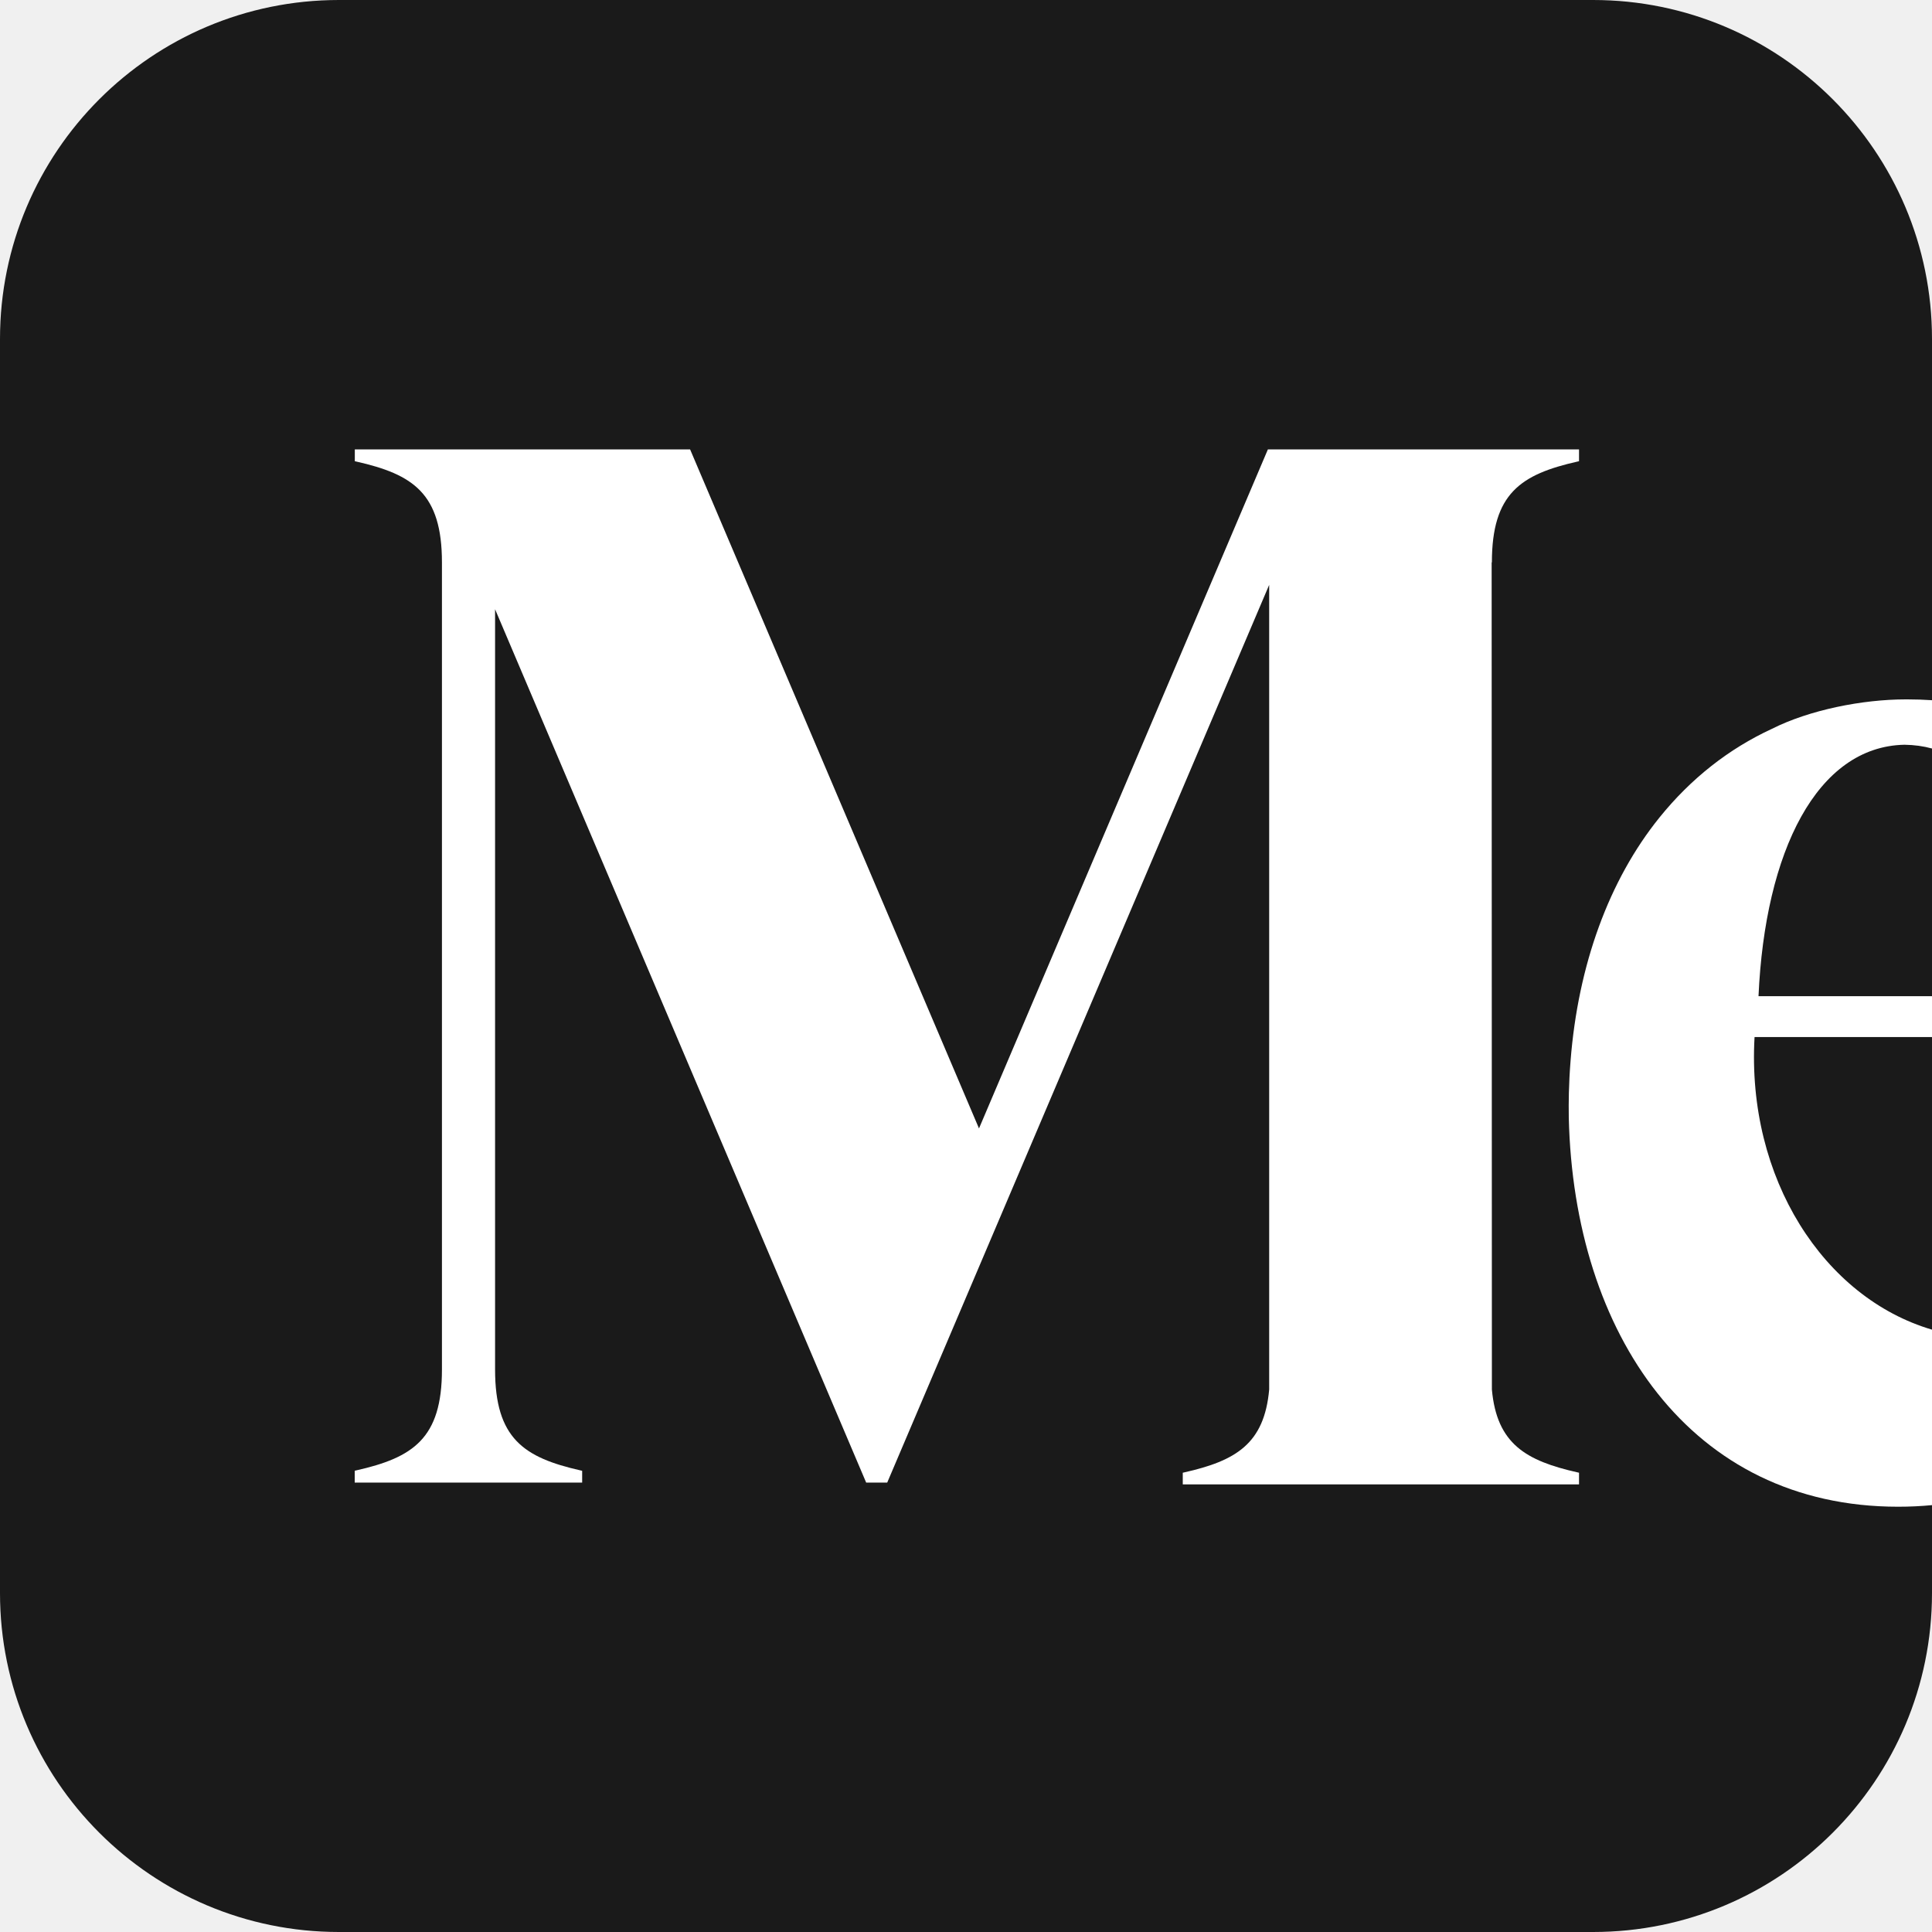
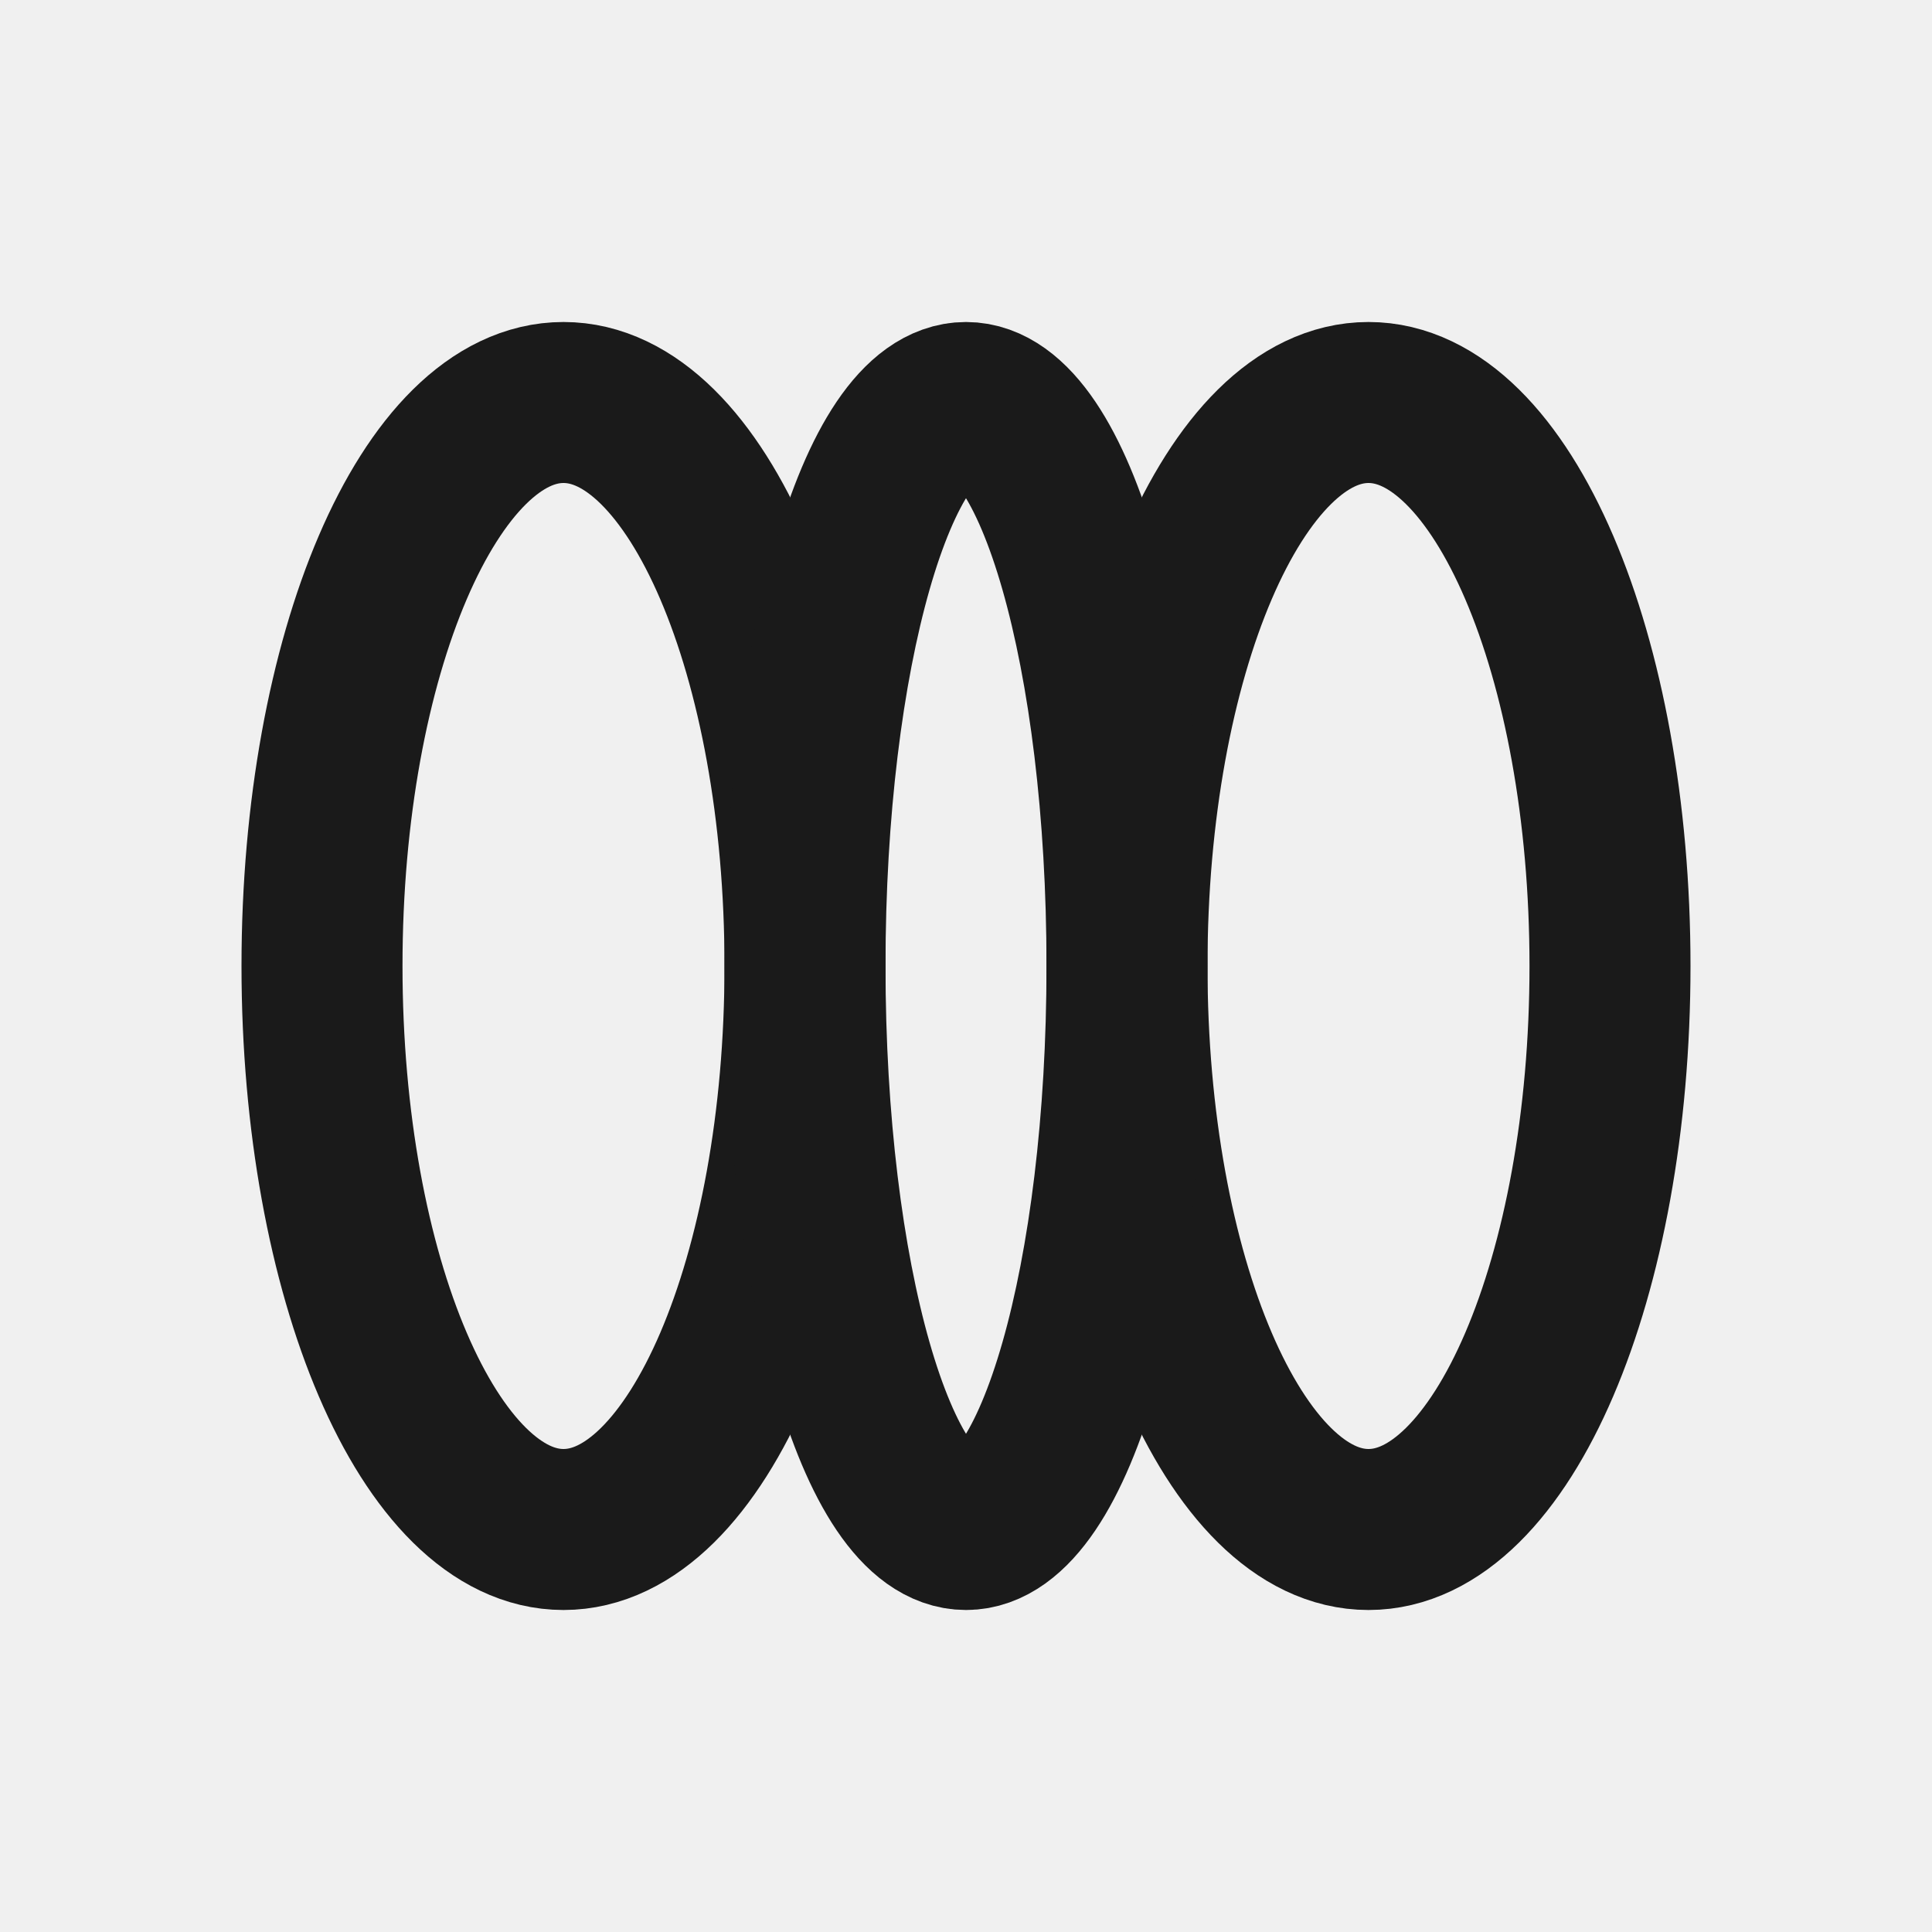
- <svg xmlns="http://www.w3.org/2000/svg" width="40" height="40" viewBox="0 0 40 40" fill="none">
-   <g clip-path="url(#clip0_451_13068)">
-     <mask id="mask0_451_13068" style="mask-type:luminance" maskUnits="userSpaceOnUse" x="0" y="0" width="40" height="40">
-       <path d="M40 0H0V40H40V0Z" fill="white" />
-     </mask>
-     <g mask="url(#mask0_451_13068)">
-       <path d="M32.983 0H7.018C3.142 0 0 3.142 0 7.018V32.983C0 36.858 3.142 40 7.018 40H32.983C36.858 40 40 36.858 40 32.983V7.018C40 3.142 36.858 0 32.983 0Z" fill="#1A1A1A" />
-       <path d="M40 27.529V31.162C39.772 31.184 39.537 31.195 39.297 31.195C35.002 31.195 32.585 27.618 32.48 23.142C32.477 22.969 32.478 22.797 32.482 22.626C32.485 22.52 32.489 22.413 32.494 22.308C32.497 22.251 32.499 22.198 32.504 22.139C32.508 22.08 32.512 22.02 32.517 21.961C32.672 19.985 33.308 18.226 34.358 16.925C35.01 16.117 35.794 15.502 36.683 15.091C37.464 14.697 38.561 14.48 39.456 14.48H39.495C39.664 14.48 39.832 14.486 40 14.497V15.497C39.822 15.448 39.632 15.422 39.43 15.419C37.62 15.456 36.542 17.623 36.408 20.625H40V21.471H36.327L36.326 21.472C36.16 24.398 37.761 26.87 40 27.529Z" fill="white" />
-       <path d="M32.661 9.556L32.692 9.549V9.305H26.25L20.269 23.363L14.288 9.305H7.346V9.549L7.377 9.556C8.553 9.821 9.15 10.217 9.15 11.644V28.355C9.15 29.782 8.551 30.178 7.375 30.443L7.344 30.45V30.695H12.053V30.451L12.022 30.444C10.847 30.178 10.25 29.783 10.25 28.355V12.614L17.933 30.695H18.369L26.277 12.109V28.768C26.176 29.895 25.584 30.244 24.52 30.484L24.488 30.491V30.733H32.692V30.491L32.661 30.484C31.595 30.244 30.989 29.895 30.888 28.768L30.883 11.644H30.888C30.888 10.217 31.485 9.821 32.661 9.556Z" fill="white" />
-     </g>
-   </g>
-   <defs>
-     <clipPath id="clip0_451_13068">
-       <rect width="40" height="40" fill="white" />
-     </clipPath>
-   </defs>
+ <svg xmlns="http://www.w3.org/2000/svg" viewBox="0 0 24 24" width="24" height="24" fill="none" stroke="#1A1A1A" stroke-width="2" stroke-linecap="round" stroke-linejoin="round">
+   <ellipse cx="7" cy="12" rx="3" ry="7" />
+   <ellipse cx="17" cy="12" rx="3" ry="7" />
+   <ellipse cx="12" cy="12" rx="2" ry="7" />
</svg>
